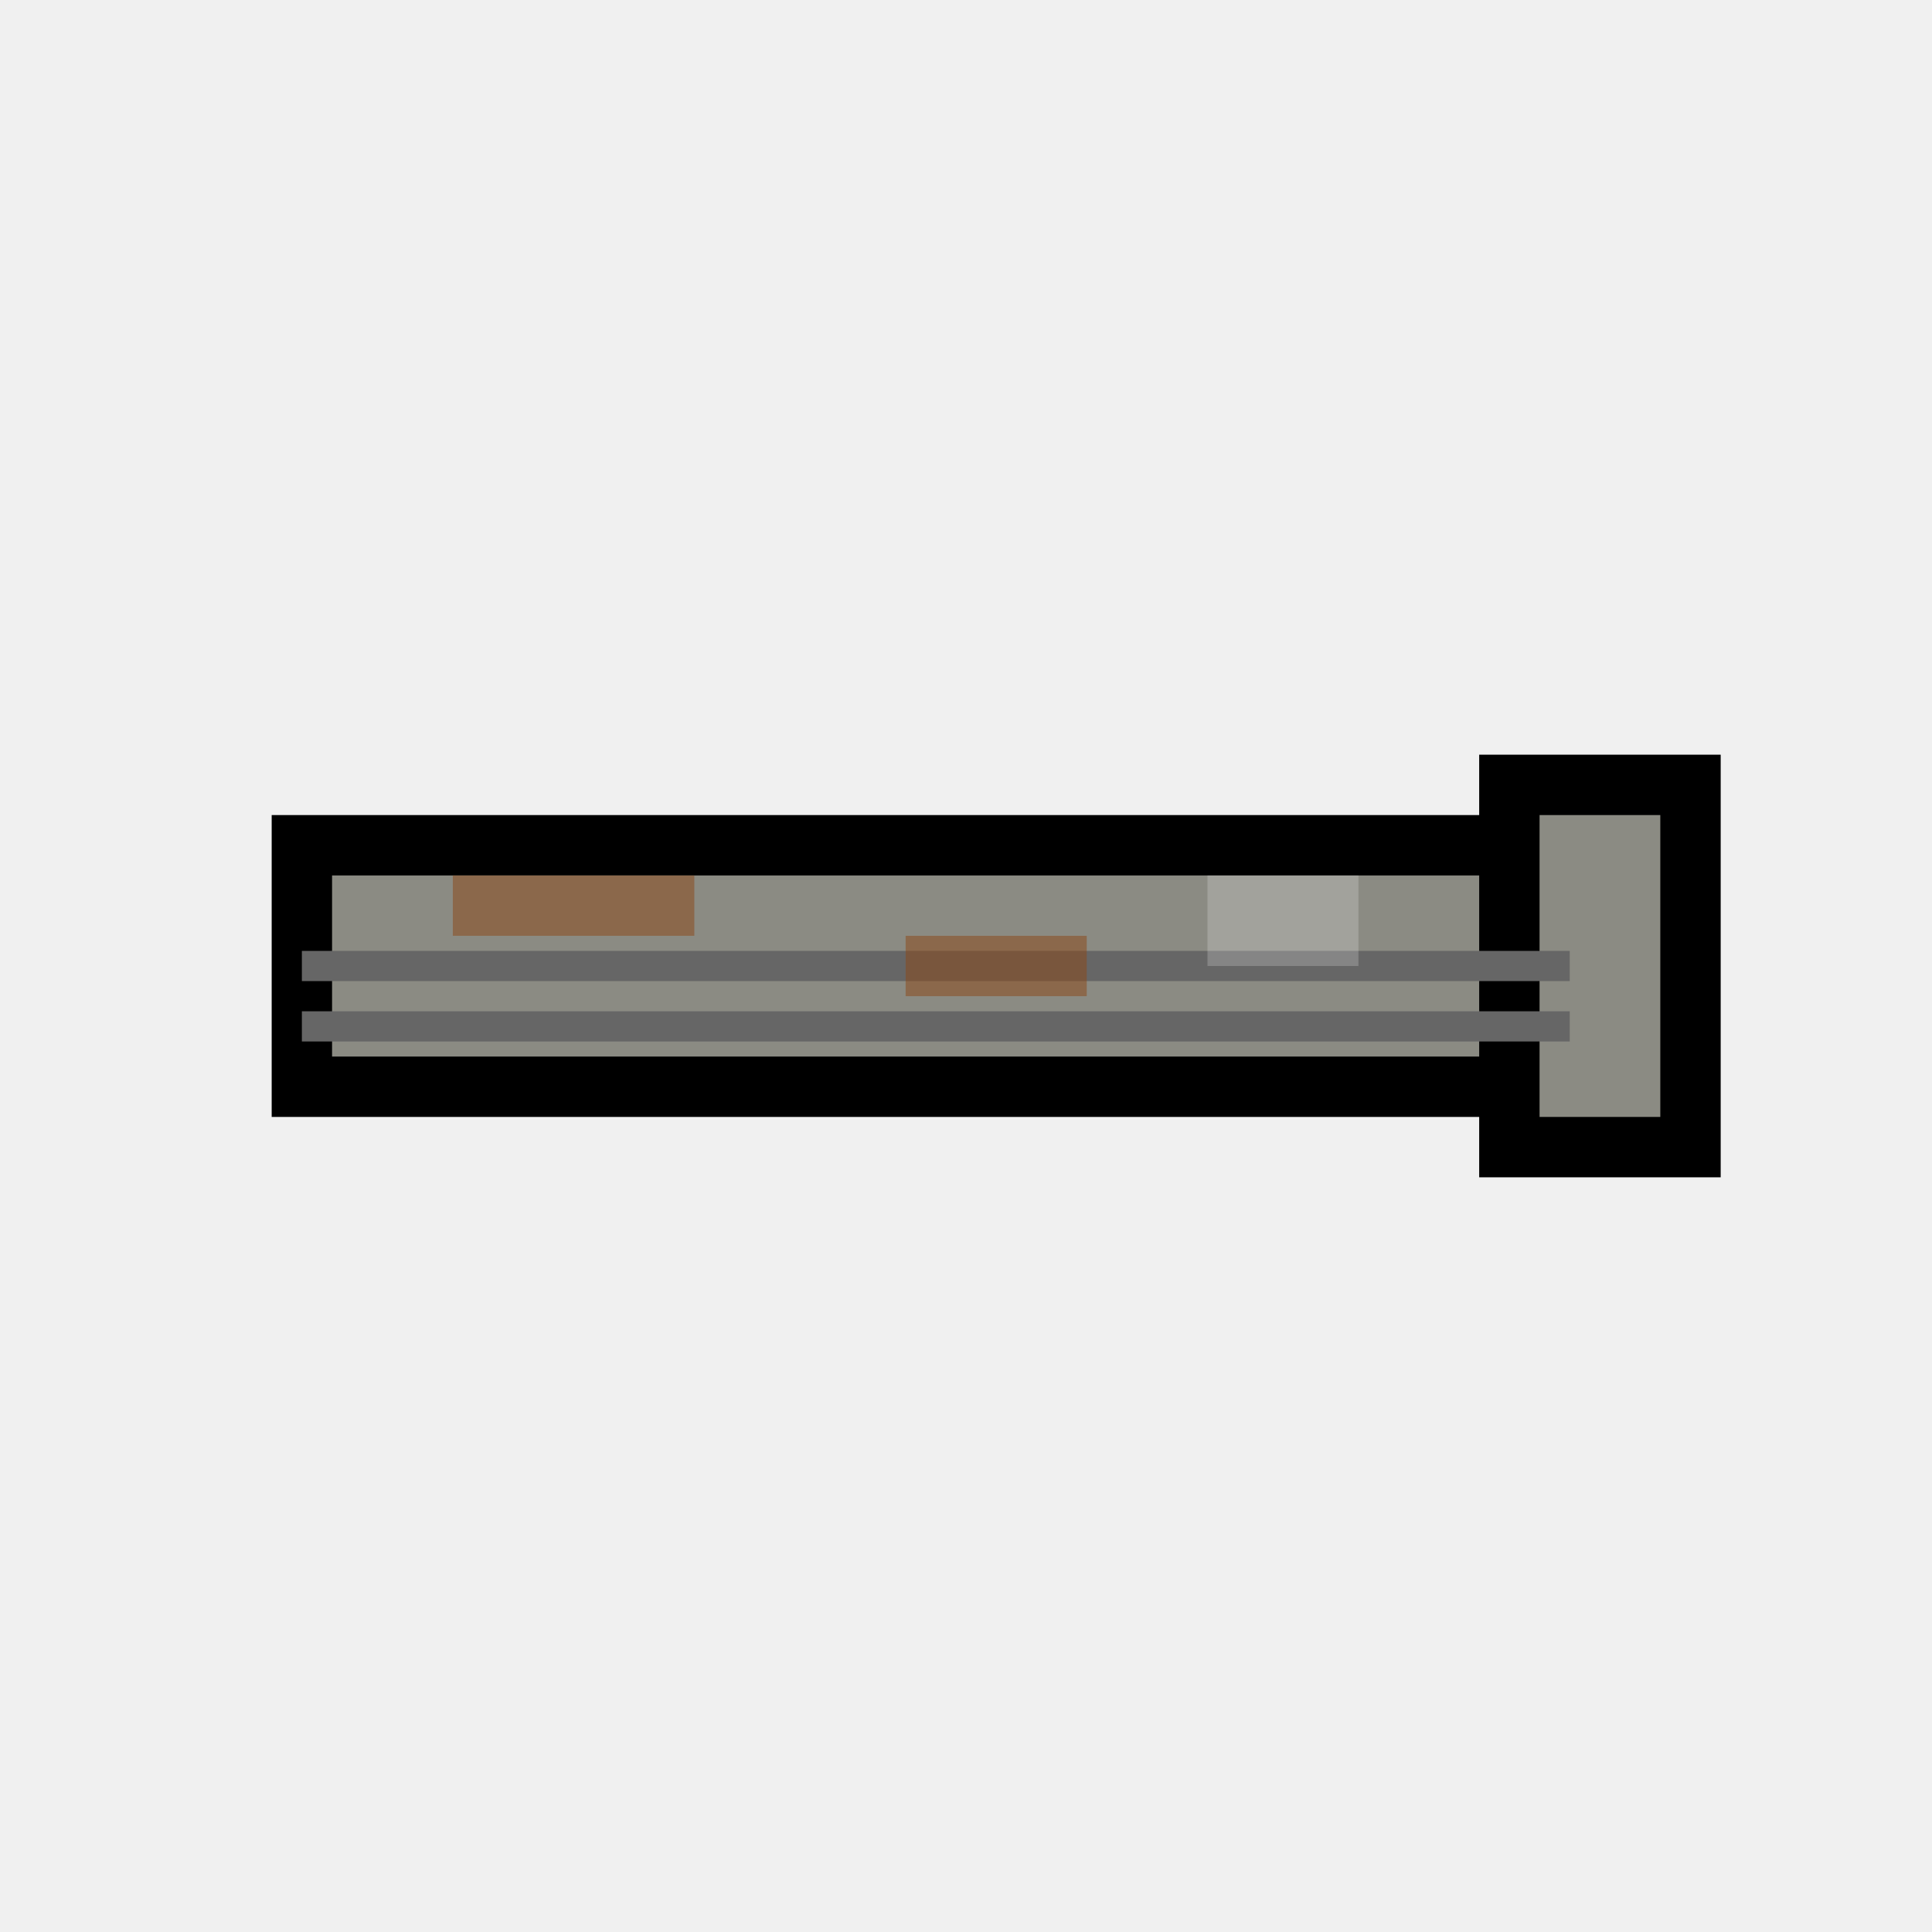
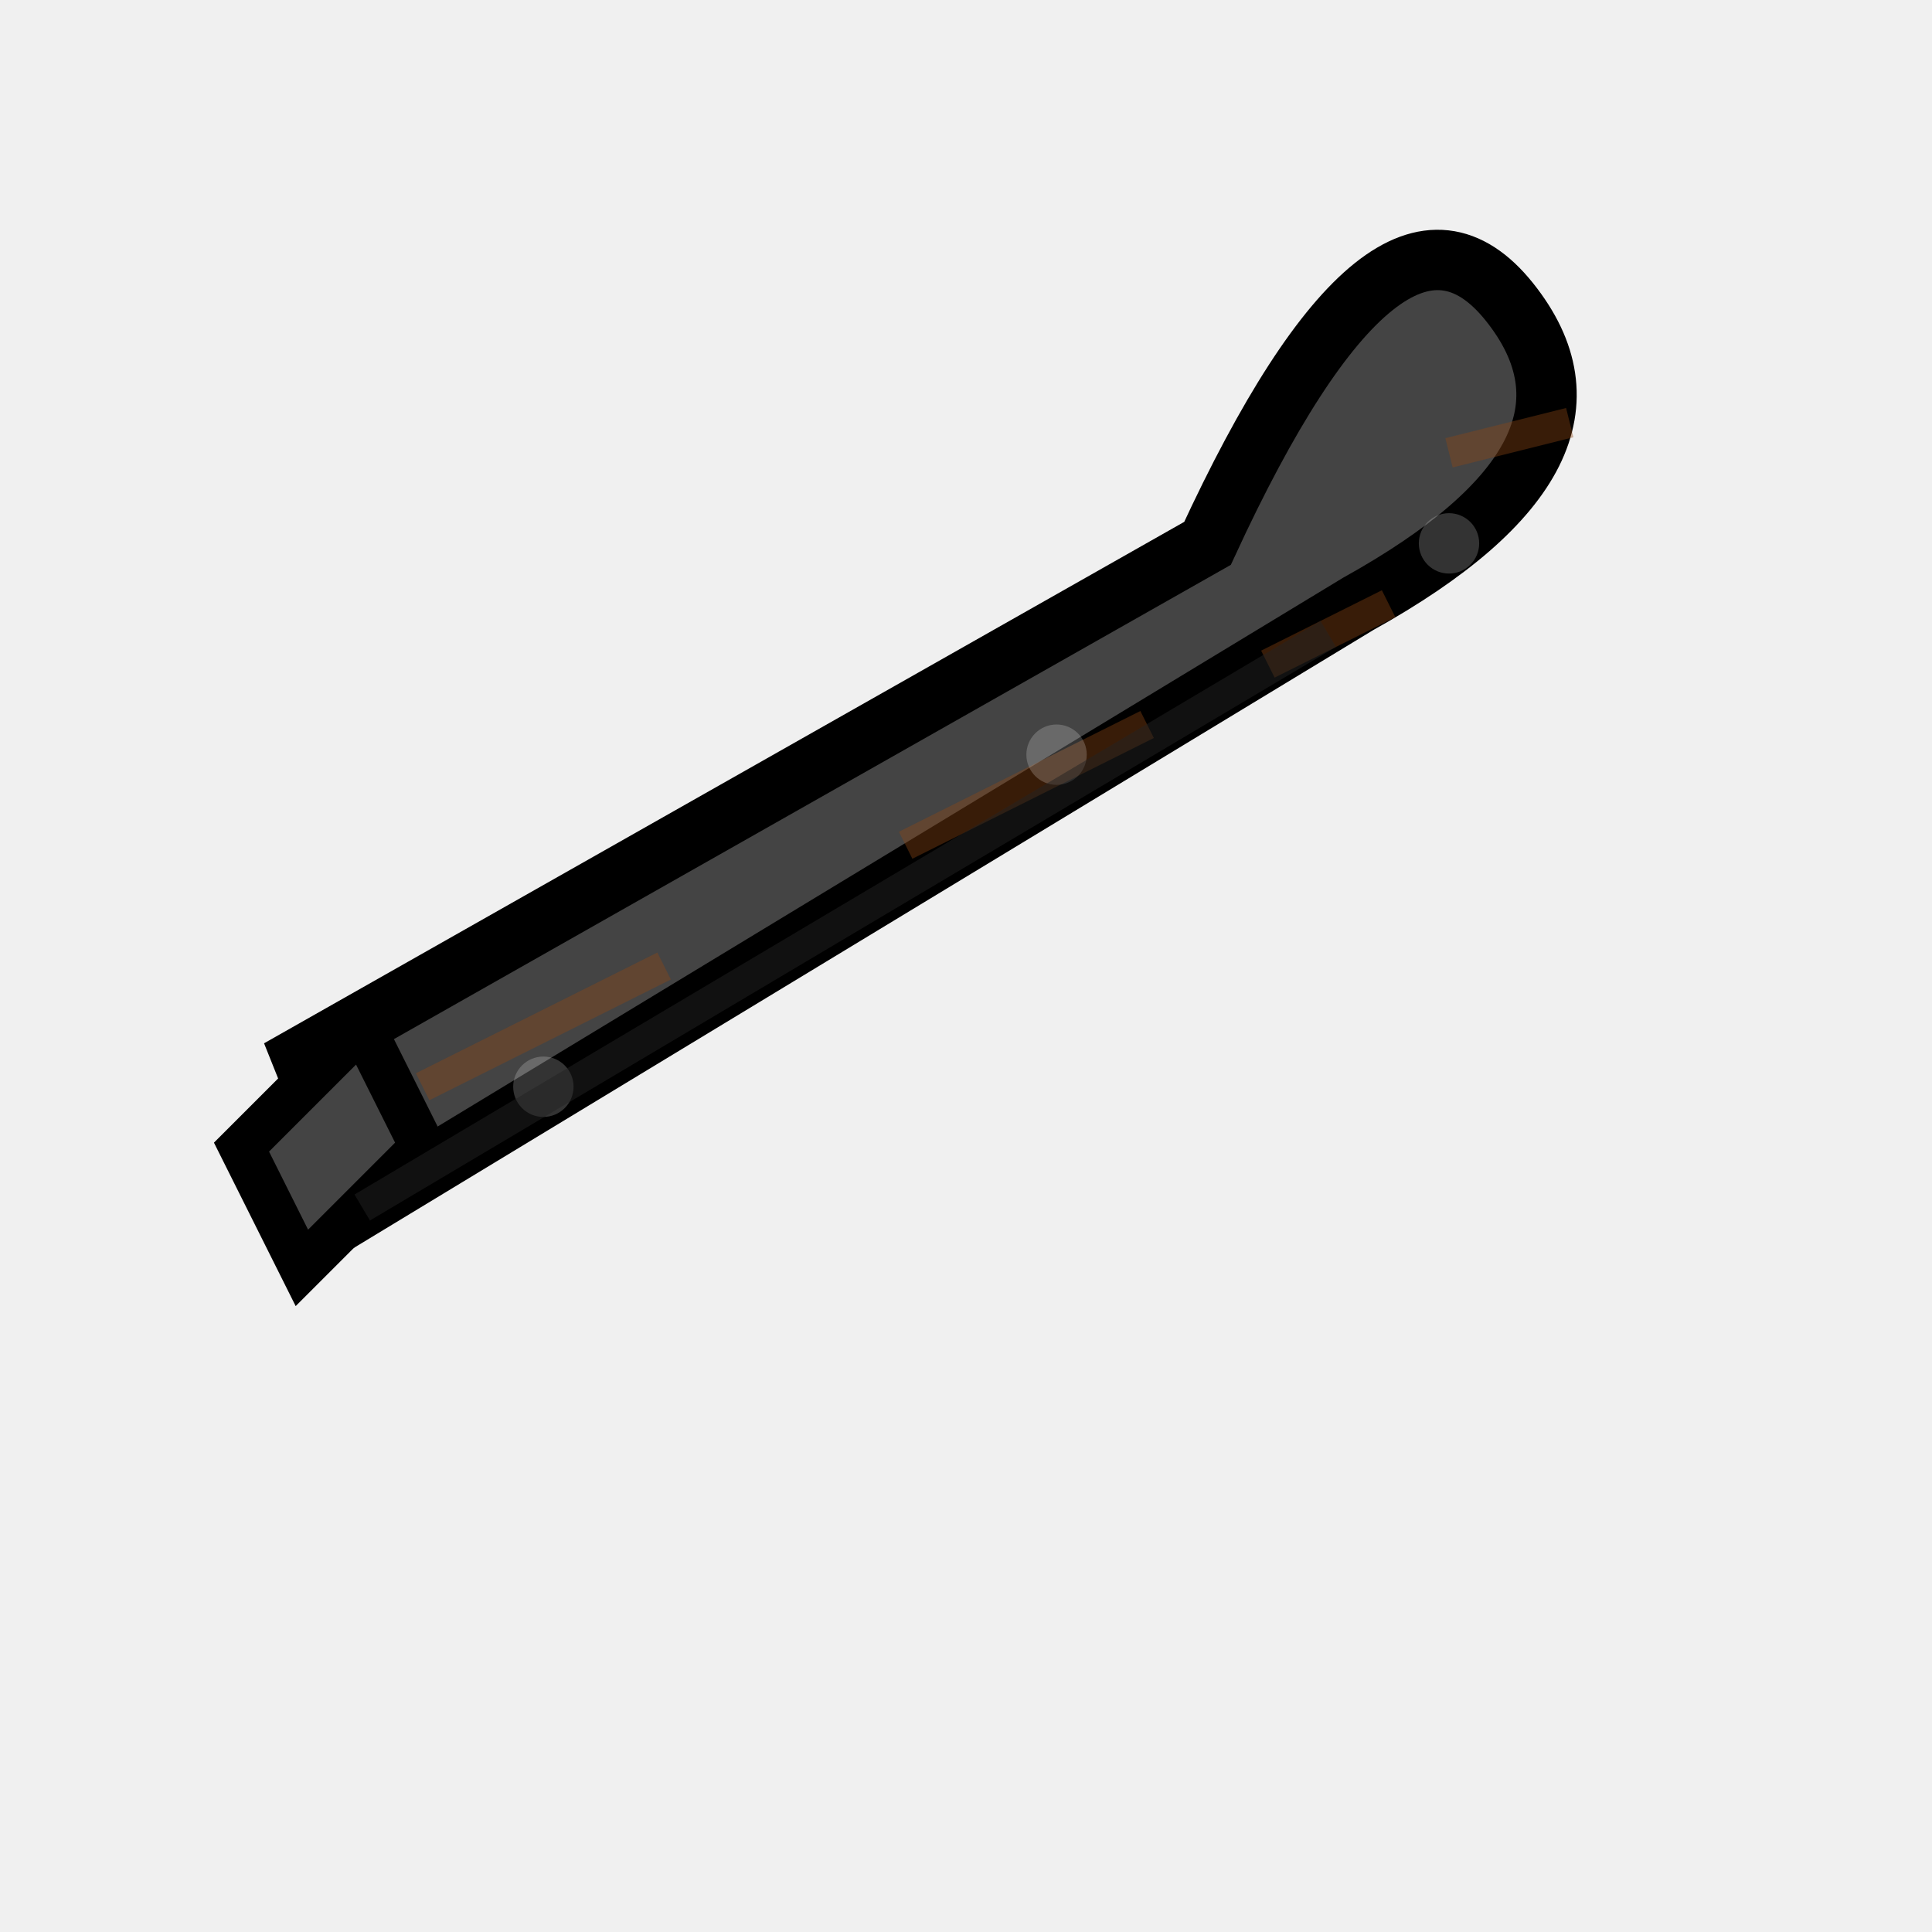
<svg xmlns="http://www.w3.org/2000/svg" width="64" height="64" viewBox="0 0 64 64">
-   <rect x="10" y="28" width="44" height="8" fill="#8B8B83" stroke="#000000" stroke-width="2" />
-   <rect x="50" y="26" width="6" height="12" fill="#8B8B83" stroke="#000000" stroke-width="2" />
-   <line x1="10" y1="32" x2="52" y2="32" stroke="#666666" stroke-width="1" />
-   <line x1="10" y1="34" x2="52" y2="34" stroke="#666666" stroke-width="1" />
-   <rect x="15" y="29" width="8" height="2" fill="#8B4513" opacity="0.5" />
-   <rect x="30" y="31" width="6" height="2" fill="#8B4513" opacity="0.5" />
-   <rect x="40" y="29" width="5" height="3" fill="#FFFFFF" opacity="0.2" />
+   <path d="M12 40 L45 20 Q54 15 50 10 Q46 5 40 18 L10 35 Z" fill="#444" stroke="#000" stroke-width="2" />
+   <path d="M10 42 L8 38 L12 34 L14 38 Z" fill="#444" stroke="#000" stroke-width="1.5" />
+   <g stroke="#8B4513" stroke-width="1" opacity="0.4">
+     <path d="M14 36 L22 32" />
+     <path d="M30 28 L38 24" />
+     <path d="M42 22 L46 20" />
+     <path d="M48 15 L52 14" />
+   </g>
+   <circle cx="18" cy="36" r="1" fill="#fff" opacity="0.2" />
+   <circle cx="35" cy="25" r="1" fill="#fff" opacity="0.2" />
+   <circle cx="48" cy="18" r="1" fill="#fff" opacity="0.2" />
+   <path d="M12 40 L44 21" fill="none" stroke="#222" stroke-width="1" opacity="0.5" />
</svg>
